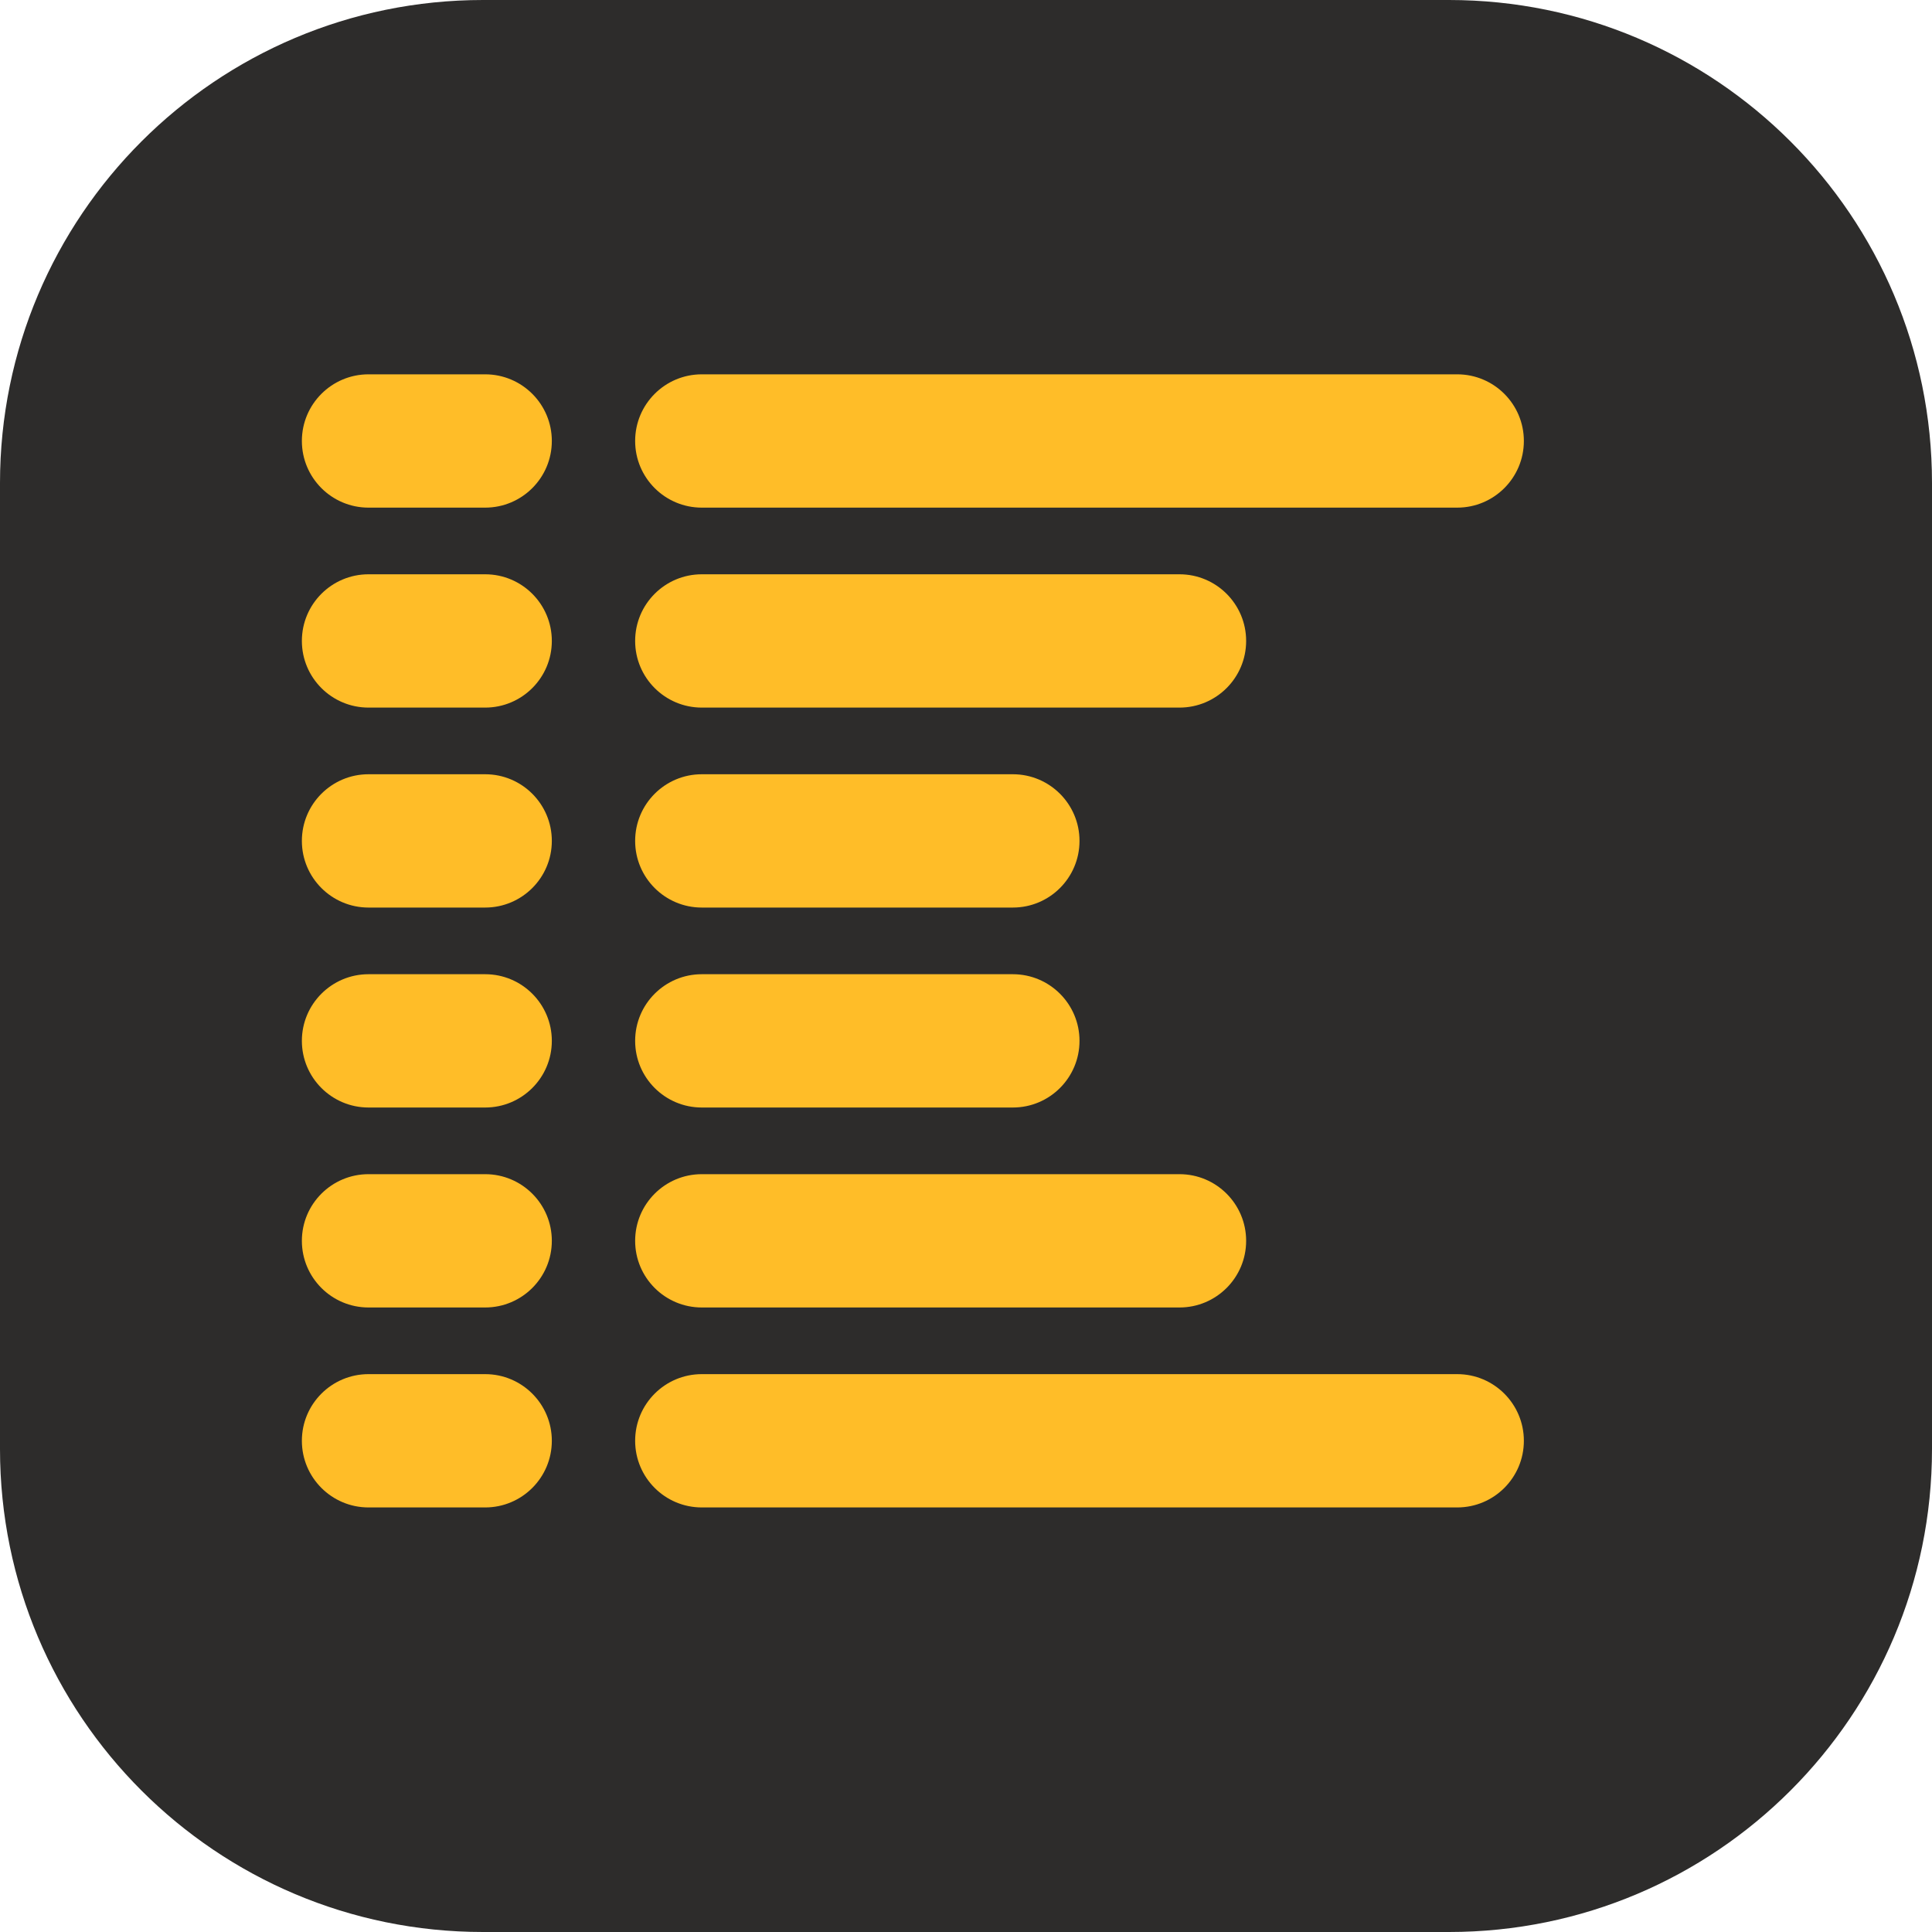
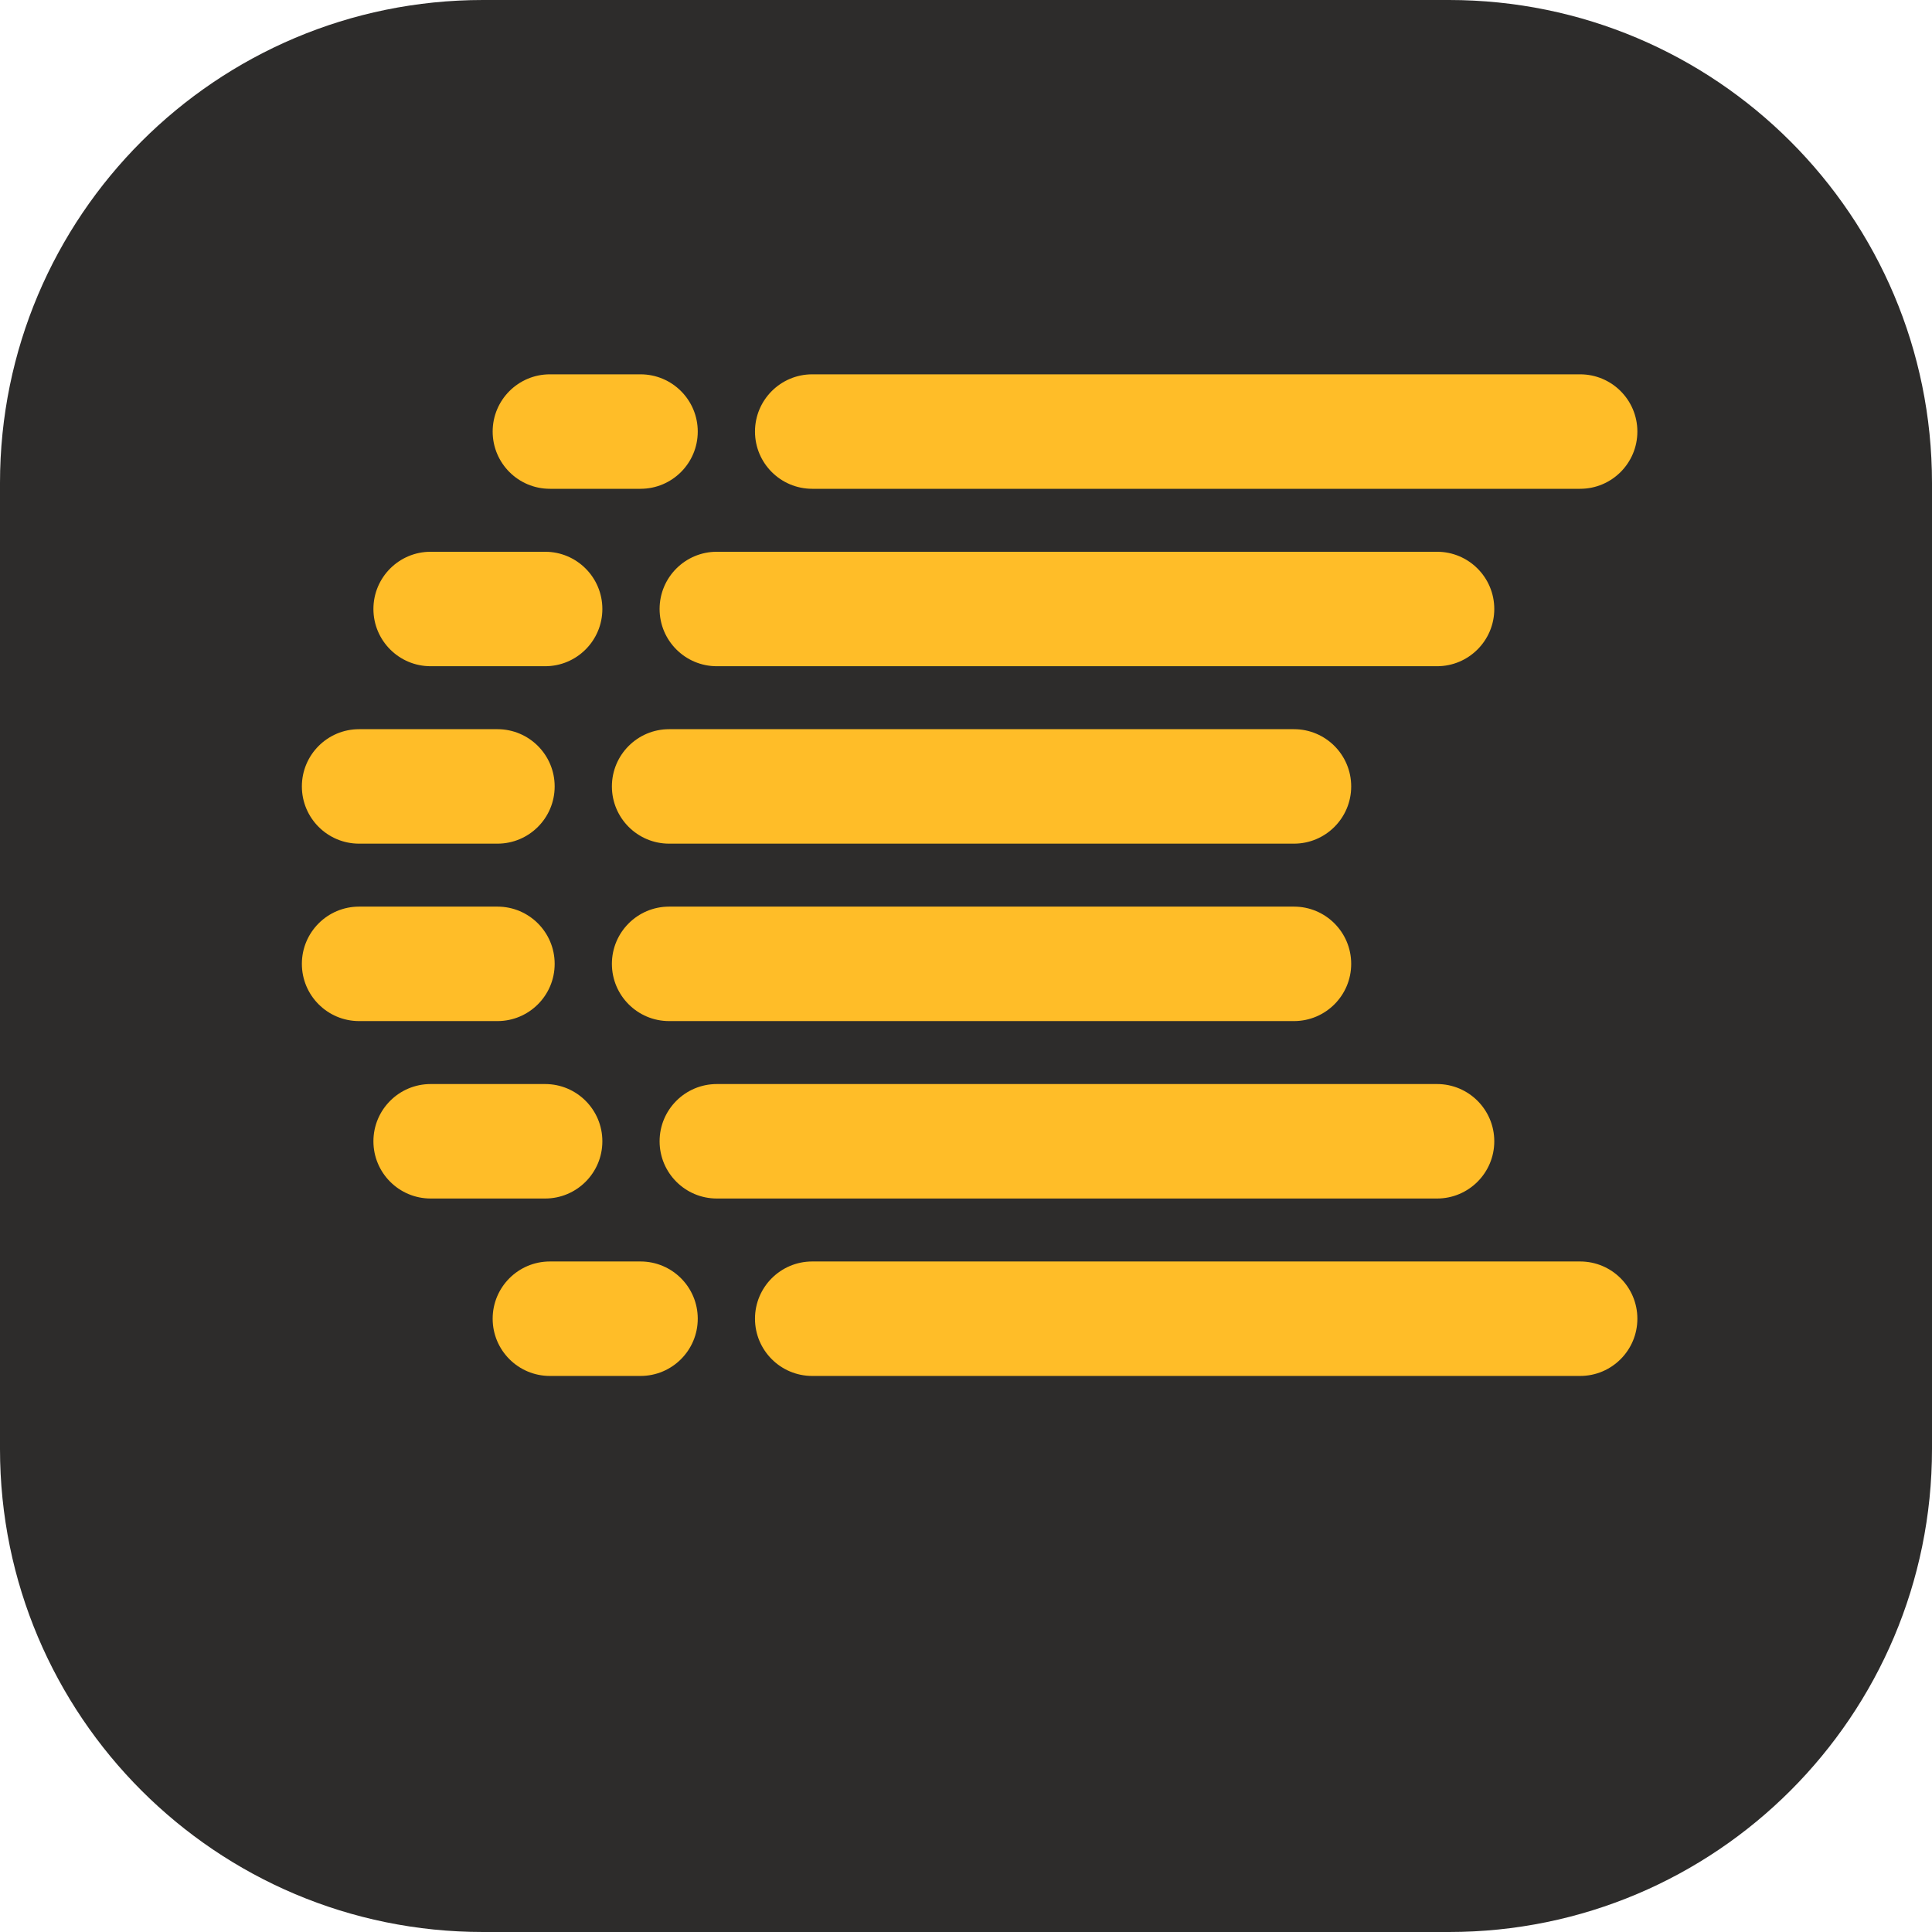
<svg xmlns="http://www.w3.org/2000/svg" viewBox="0 0 32 32">
  <rect width="32" height="32" rx="8" fill="#2D2C2B" />
-   <g fill="#FFBD28" transform="translate(5 6.2) scale(.92)">
-     <rect x="0" y="0" width="4.5" height="2.4" rx="1.2" />
-     <rect x="6" y="0" width="16" height="2.4" rx="1.2" />
-     <rect x="0" y="3.6" width="4.5" height="2.4" rx="1.2" />
-     <rect x="6" y="3.6" width="11" height="2.4" rx="1.2" />
-     <rect x="0" y="7.2" width="4.5" height="2.4" rx="1.2" />
-     <rect x="6" y="7.2" width="8" height="2.4" rx="1.2" />
-     <rect x="0" y="10.8" width="4.5" height="2.4" rx="1.2" />
-     <rect x="6" y="10.8" width="8" height="2.4" rx="1.2" />
-     <rect x="0" y="14.4" width="4.5" height="2.4" rx="1.2" />
-     <rect x="6" y="14.4" width="11" height="2.4" rx="1.2" />
-     <rect x="0" y="18" width="4.5" height="2.4" rx="1.2" />
-     <rect x="6" y="18" width="16" height="2.4" rx="1.2" />
+   <g fill="#FFBD28" transform="translate(5 6.2) scale(.79)">
+     <rect x="4" y="0.0" width="4.3" height="2.4" rx="1.2" />
+     <rect x="9.5" y="0.0" width="18.5" height="2.4" rx="1.2" />
+     <rect x="1.5" y="3.72" width="4.8" height="2.4" rx="1.2" />
+     <rect x="7.5" y="3.72" width="17.5" height="2.4" rx="1.2" />
+     <rect x="0" y="7.44" width="5.3" height="2.4" rx="1.2" />
+     <rect x="6.5" y="7.44" width="15.5" height="2.4" rx="1.2" />
+     <rect x="0" y="11.16" width="5.3" height="2.4" rx="1.2" />
+     <rect x="6.5" y="11.16" width="15.5" height="2.4" rx="1.2" />
+     <rect x="1.5" y="14.88" width="4.8" height="2.4" rx="1.2" />
+     <rect x="7.5" y="14.88" width="17.5" height="2.4" rx="1.2" />
+     <rect x="4" y="18.6" width="4.3" height="2.4" rx="1.2" />
+     <rect x="9.5" y="18.6" width="18.5" height="2.4" rx="1.2" />
  </g>
</svg>
